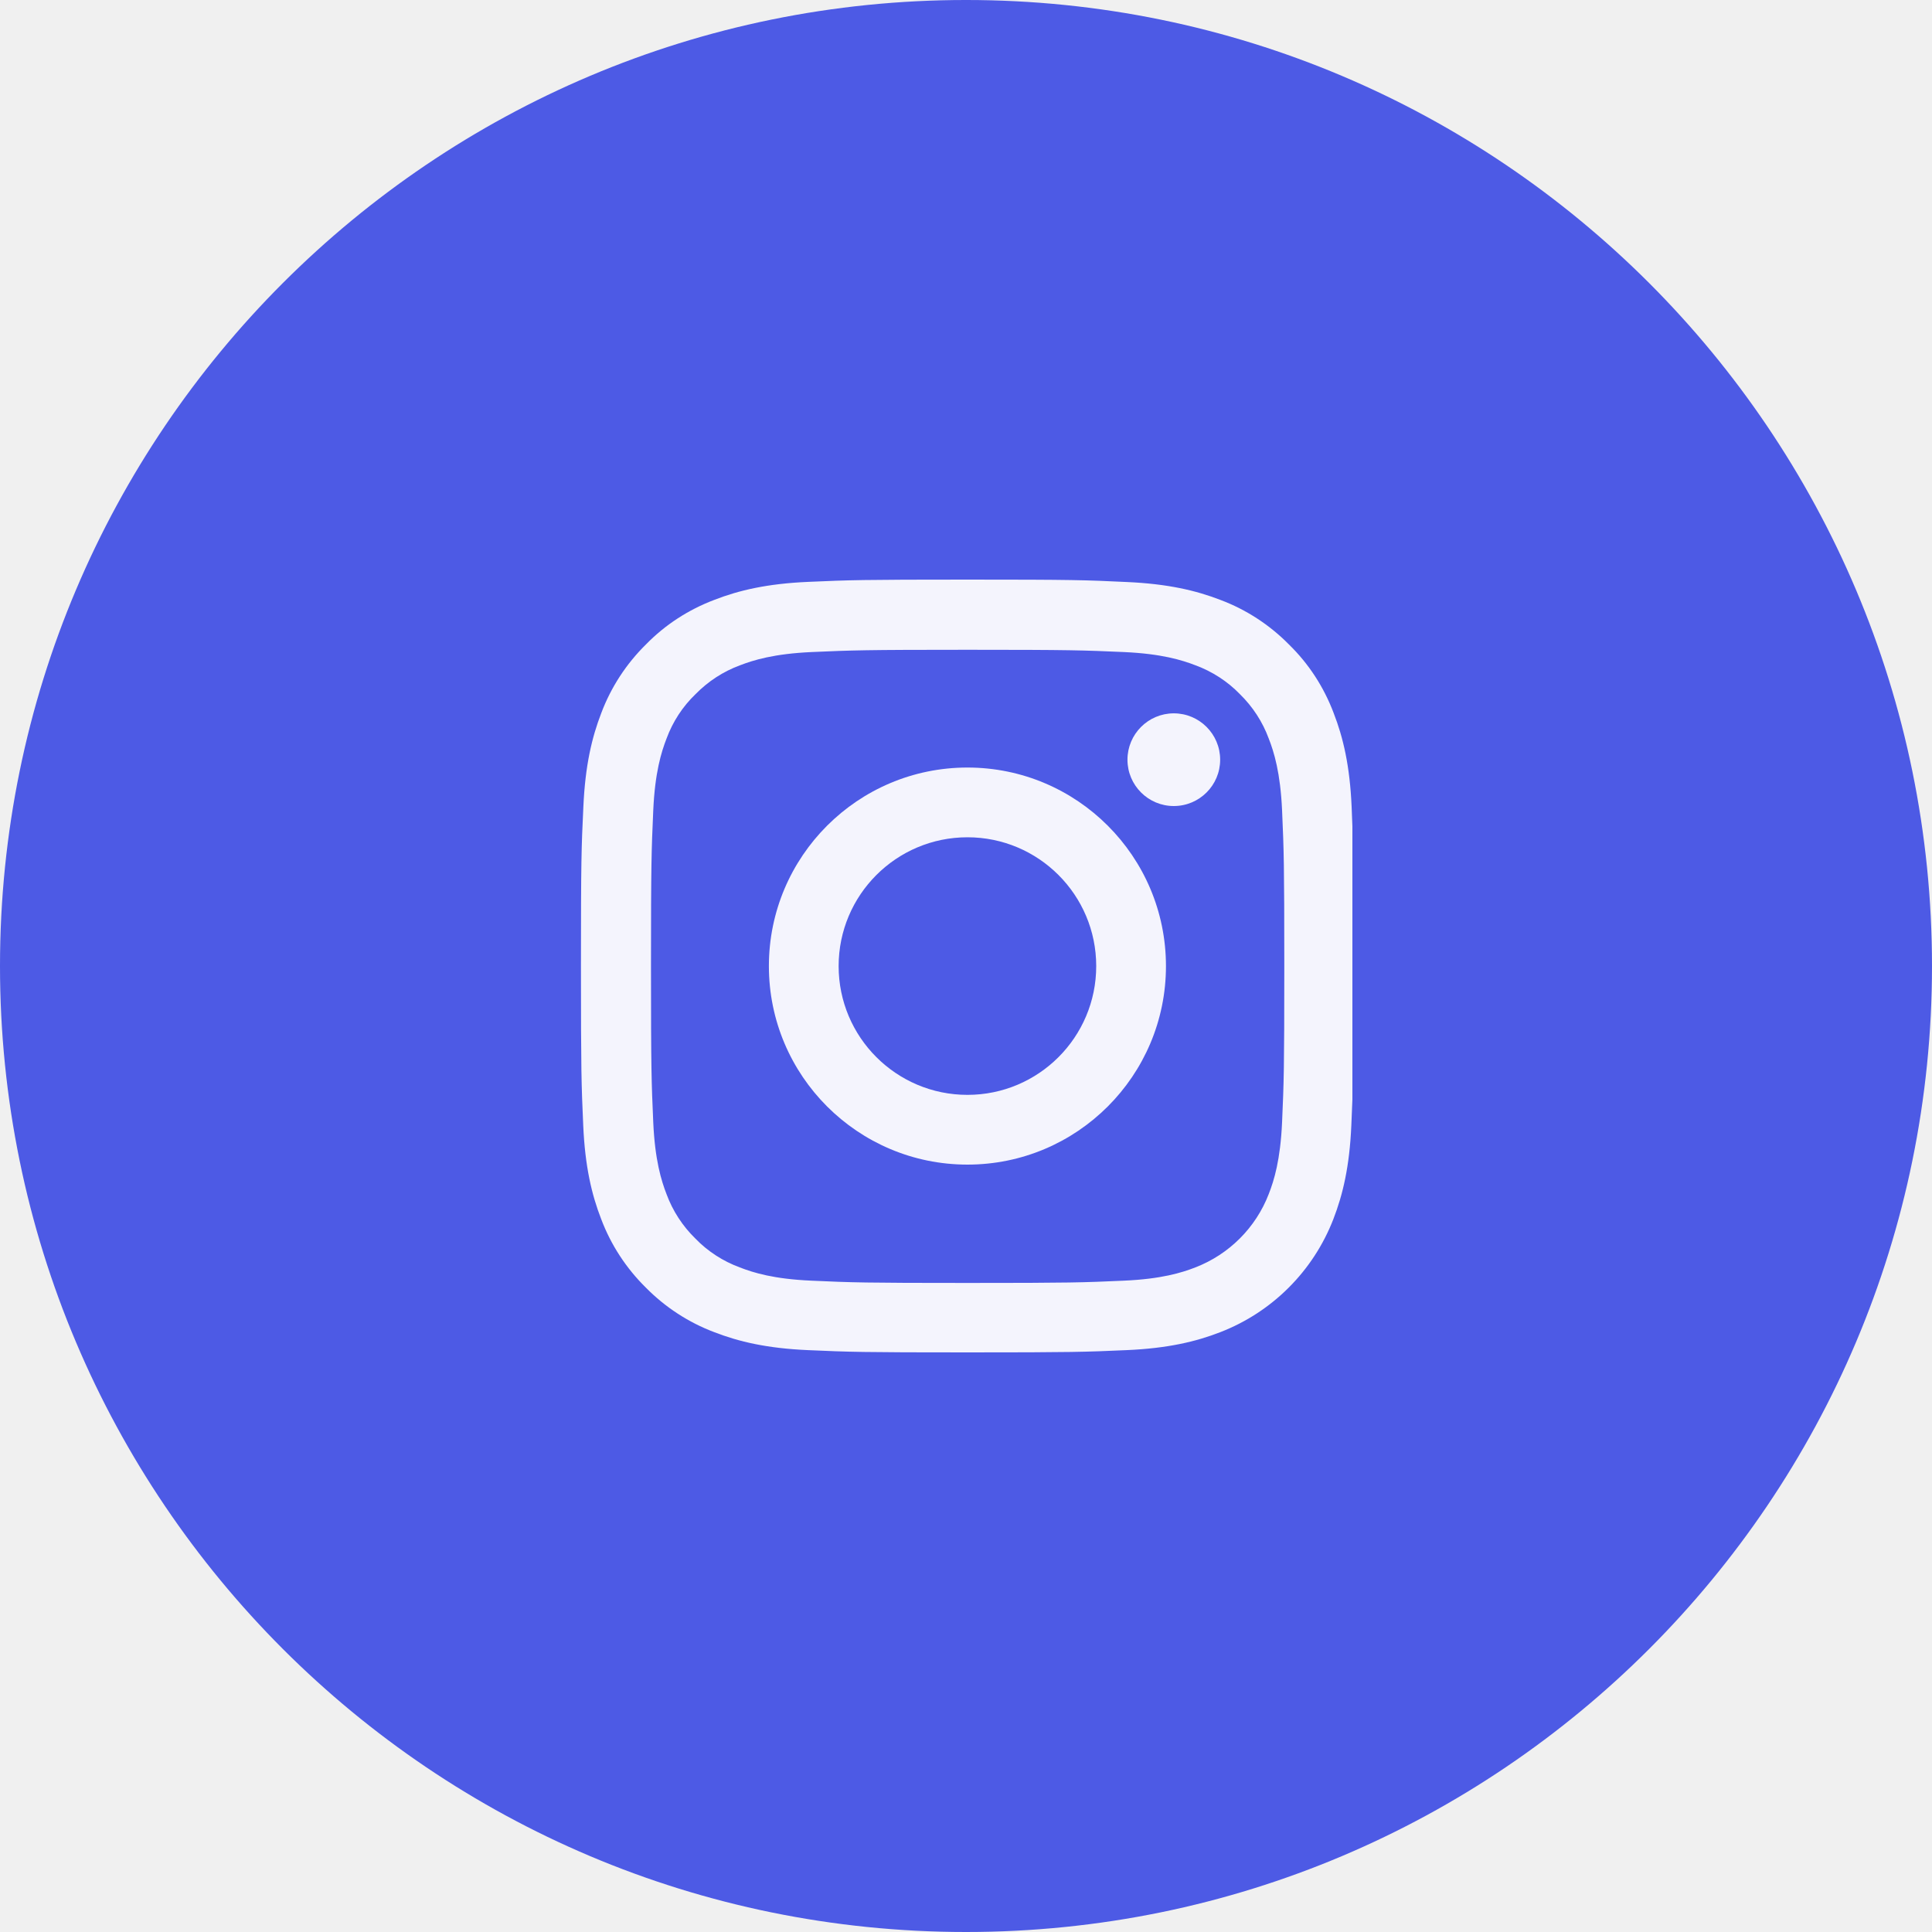
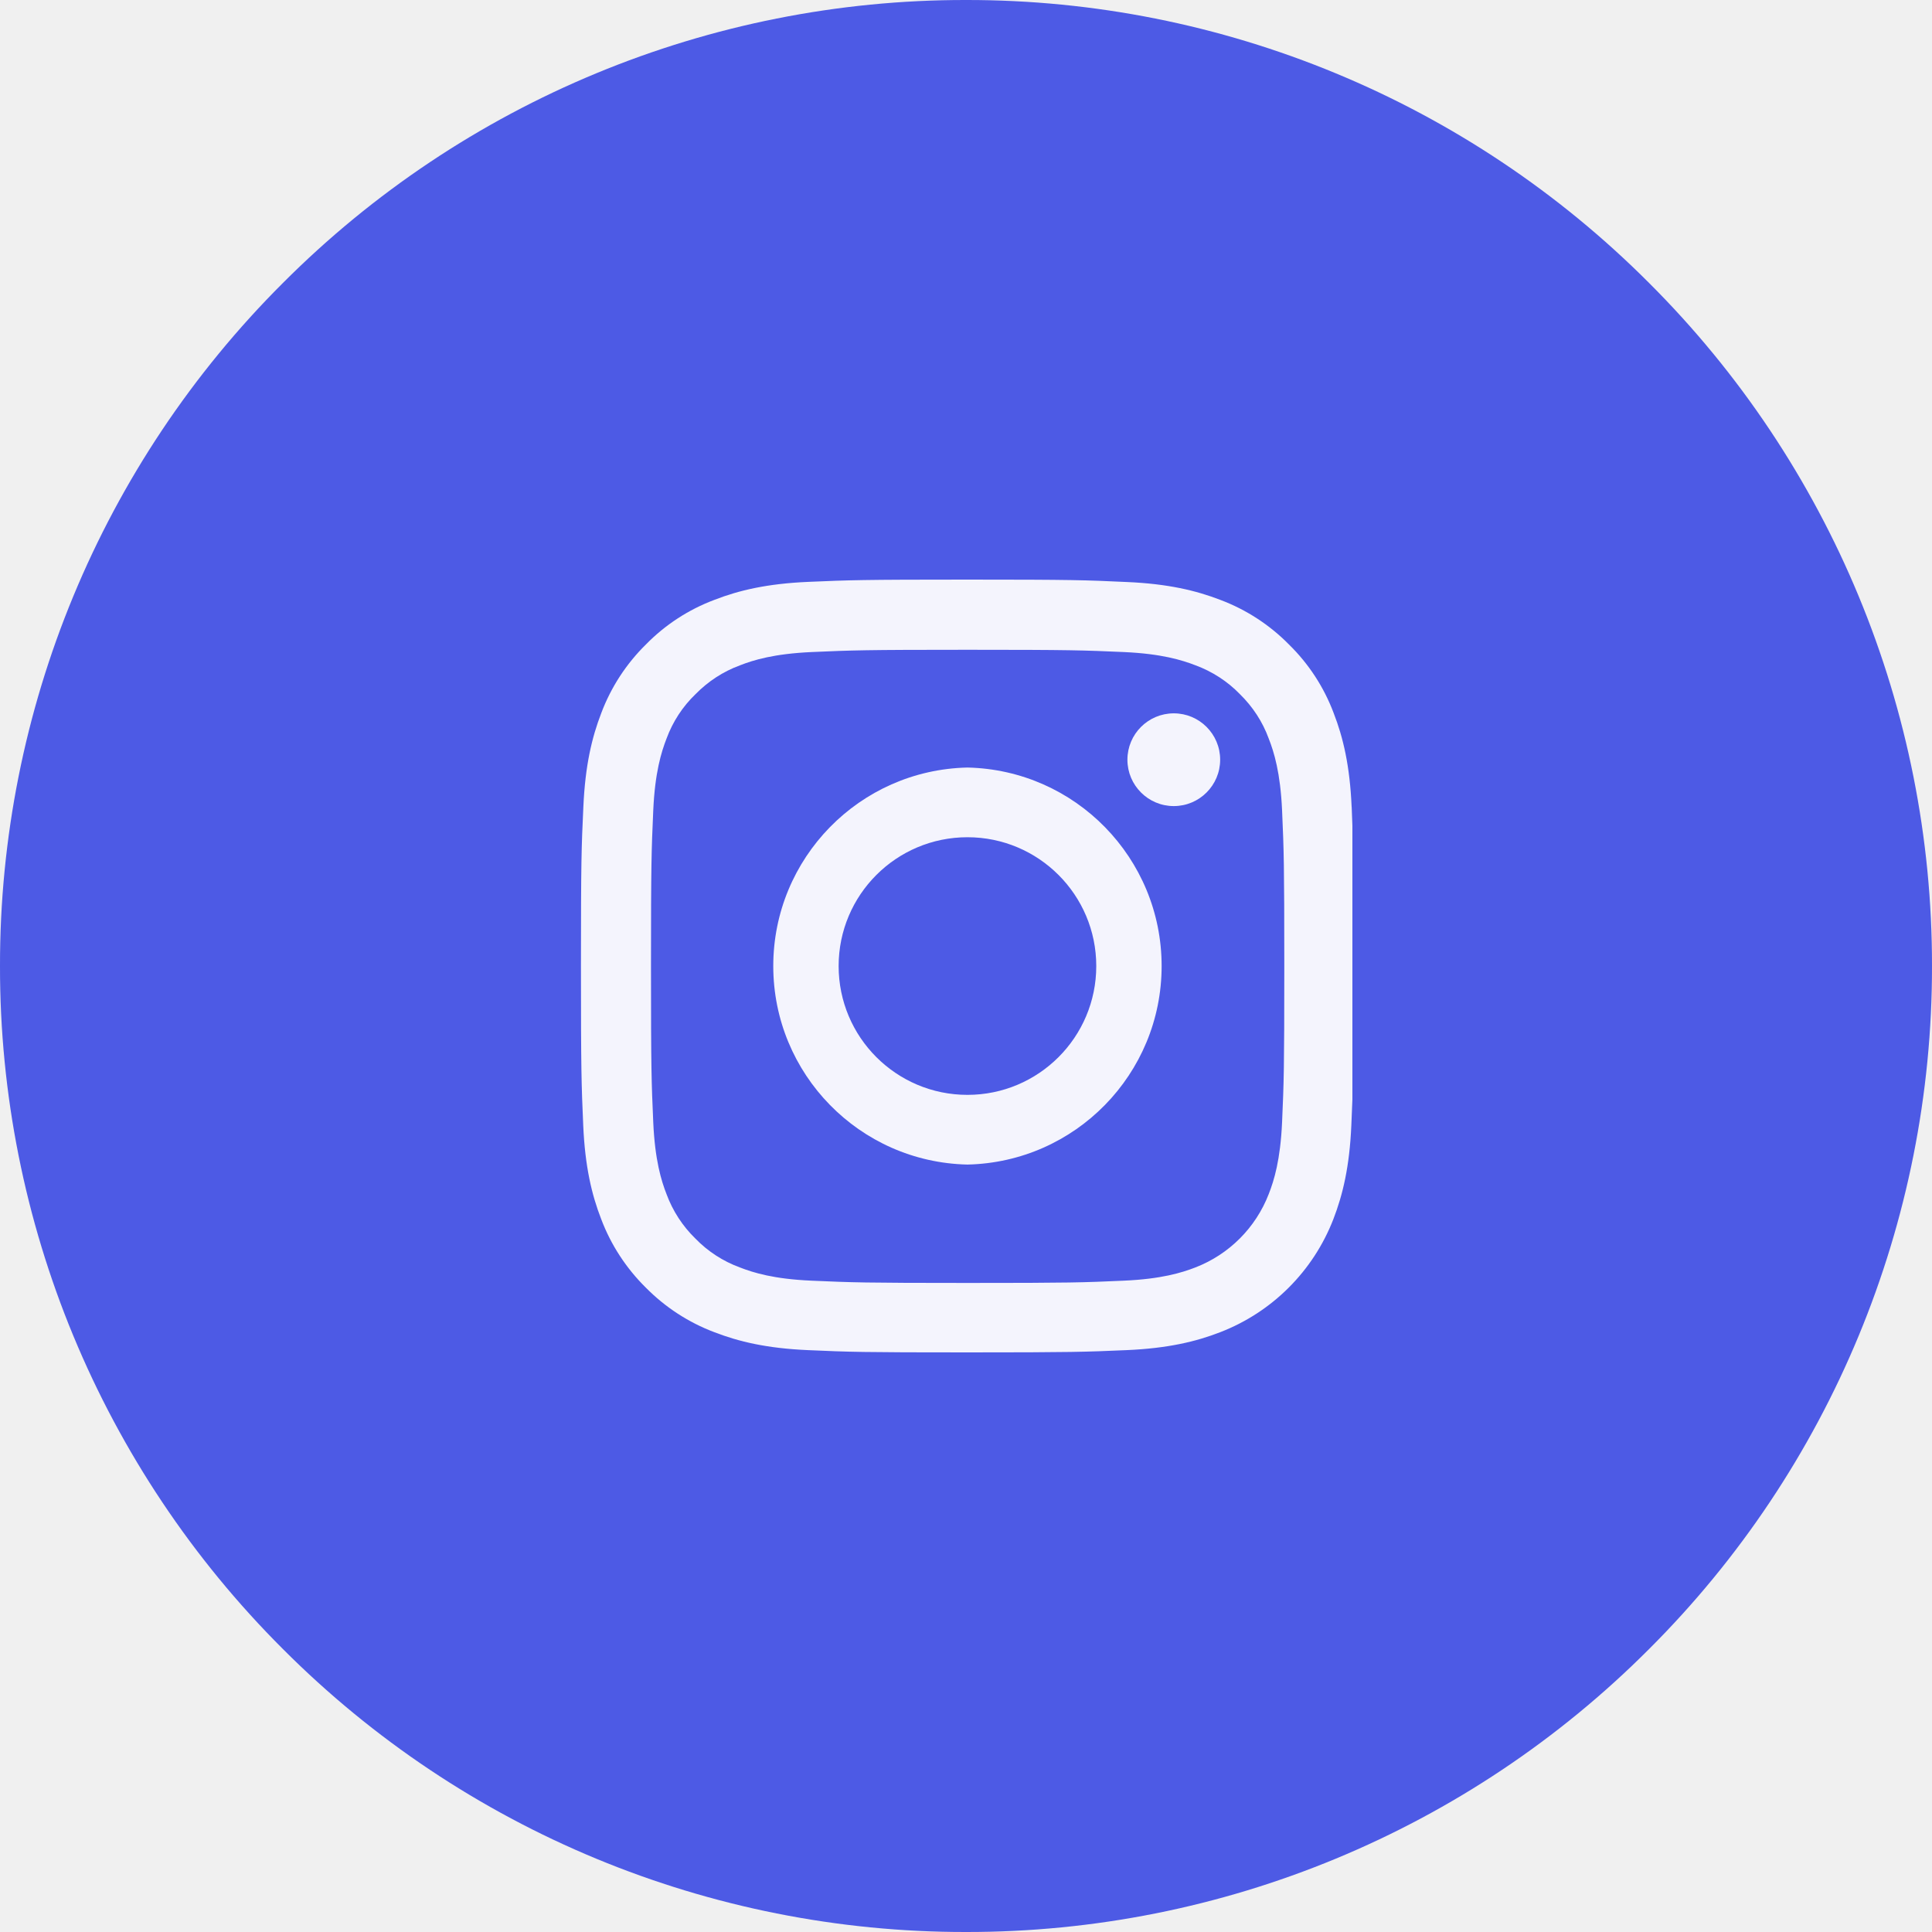
- <svg xmlns="http://www.w3.org/2000/svg" width="40" height="40" viewBox="0 0 40 40" fill="none">
-   <path d="M40 20C40 25.523 37.761 30.523 34.142 34.142C30.523 37.761 25.523 40 20 40C14.477 40 9.477 37.761 5.858 34.142C2.239 30.523 0 25.523 0 20C0 14.477 2.239 9.477 5.858 5.858C9.477 2.239 14.477 -6.10352e-05 20 -6.10352e-05C25.523 -6.10352e-05 30.523 2.239 34.142 5.858C37.761 9.477 40 14.477 40 20Z" fill="#4D5AE5" />
-   <g clip-path="url(#clip0_721538_81)">
-     <path d="M27.984 16.704C27.947 15.854 27.809 15.269 27.612 14.763C27.409 14.225 27.097 13.744 26.687 13.344C26.287 12.938 25.803 12.622 25.271 12.422C24.762 12.225 24.18 12.088 23.33 12.05C22.474 12.009 22.202 12 20.03 12C17.857 12 17.585 12.009 16.732 12.047C15.882 12.084 15.297 12.222 14.791 12.419C14.254 12.622 13.772 12.934 13.372 13.344C12.966 13.744 12.65 14.229 12.45 14.76C12.253 15.269 12.116 15.851 12.078 16.701C12.037 17.557 12.028 17.829 12.028 20.002C12.028 22.174 12.037 22.446 12.075 23.299C12.112 24.149 12.25 24.734 12.447 25.24C12.65 25.778 12.966 26.259 13.372 26.659C13.772 27.065 14.257 27.381 14.788 27.581C15.297 27.778 15.879 27.916 16.729 27.953C17.582 27.991 17.854 28 20.027 28C22.199 28 22.471 27.991 23.324 27.953C24.174 27.916 24.759 27.778 25.265 27.581C26.34 27.165 27.19 26.315 27.606 25.24C27.803 24.731 27.941 24.149 27.978 23.299C28.016 22.446 28.025 22.174 28.025 20.002C28.025 17.829 28.022 17.557 27.984 16.704ZM26.544 23.236C26.509 24.018 26.378 24.44 26.268 24.721C26 25.418 25.446 25.971 24.749 26.24C24.468 26.35 24.043 26.481 23.265 26.515C22.421 26.553 22.168 26.562 20.033 26.562C17.898 26.562 17.642 26.553 16.801 26.515C16.02 26.481 15.598 26.35 15.316 26.24C14.969 26.112 14.654 25.909 14.397 25.643C14.132 25.384 13.928 25.071 13.8 24.724C13.691 24.443 13.56 24.018 13.525 23.24C13.488 22.396 13.478 22.142 13.478 20.008C13.478 17.873 13.488 17.617 13.525 16.776C13.56 15.995 13.691 15.572 13.8 15.291C13.928 14.944 14.132 14.629 14.4 14.372C14.66 14.107 14.972 13.903 15.319 13.775C15.601 13.666 16.026 13.535 16.804 13.5C17.648 13.463 17.901 13.453 20.036 13.453C22.174 13.453 22.427 13.463 23.268 13.5C24.049 13.535 24.471 13.666 24.753 13.775C25.099 13.903 25.415 14.107 25.671 14.372C25.937 14.632 26.14 14.944 26.268 15.291C26.378 15.572 26.509 15.998 26.544 16.776C26.581 17.62 26.59 17.873 26.59 20.008C26.59 22.142 26.581 22.393 26.544 23.236Z" fill="#F4F4FD" />
-     <path d="M20.03 15.891C17.761 15.891 15.919 17.732 15.919 20.002C15.919 22.271 17.761 24.112 20.03 24.112C22.299 24.112 24.14 22.271 24.14 20.002C24.14 17.732 22.299 15.891 20.03 15.891ZM20.03 22.668C18.558 22.668 17.363 21.474 17.363 20.002C17.363 18.529 18.558 17.335 20.03 17.335C21.502 17.335 22.696 18.529 22.696 20.002C22.696 21.474 21.502 22.668 20.03 22.668Z" fill="#F4F4FD" />
-     <path d="M25.262 15.729C25.262 16.259 24.832 16.688 24.302 16.688C23.773 16.688 23.343 16.259 23.343 15.729C23.343 15.199 23.773 14.769 24.302 14.769C24.832 14.769 25.262 15.199 25.262 15.729Z" fill="#F4F4FD" />
+ <svg xmlns="http://www.w3.org/2000/svg" width="40" height="40" fill="none">
+   <path fill="#4D5AE5" d="M40 20a19.937 19.937 0 0 1-5.858 14.142A19.937 19.937 0 0 1 20 40a19.937 19.937 0 0 1-14.142-5.858A19.938 19.938 0 0 1 0 20 19.937 19.937 0 0 1 5.858 5.858 19.938 19.938 0 0 1 20 0a19.937 19.937 0 0 1 14.142 5.858A19.937 19.937 0 0 1 40 20Z" />
+   <g fill="#F4F4FD" clip-path="url(#a)">
+     <path d="M27.984 16.704c-.037-.85-.175-1.435-.372-1.941a3.904 3.904 0 0 0-.925-1.419 3.937 3.937 0 0 0-1.416-.922c-.51-.197-1.09-.335-1.94-.372-.857-.04-1.13-.05-3.301-.05-2.173 0-2.445.01-3.298.047-.85.037-1.434.175-1.94.372a3.903 3.903 0 0 0-1.42.925 3.94 3.94 0 0 0-.922 1.416c-.197.51-.334 1.09-.372 1.94-.04.857-.05 1.13-.05 3.302s.01 2.444.047 3.297c.037.85.175 1.435.372 1.941.203.538.519 1.019.925 1.42.4.405.885.721 1.416.921.51.197 1.09.335 1.941.372.853.038 1.125.047 3.298.047 2.172 0 2.444-.01 3.297-.047.85-.037 1.435-.175 1.941-.372a4.093 4.093 0 0 0 2.341-2.34c.197-.51.335-1.092.372-1.942.038-.853.047-1.125.047-3.297 0-2.173-.003-2.445-.04-3.298Zm-1.44 6.532c-.035.782-.166 1.204-.276 1.485a2.655 2.655 0 0 1-1.519 1.52c-.281.109-.706.24-1.484.274-.844.038-1.097.047-3.232.047-2.135 0-2.391-.01-3.232-.047-.781-.034-1.203-.165-1.485-.275a2.462 2.462 0 0 1-.919-.597 2.487 2.487 0 0 1-.597-.919c-.11-.281-.24-.706-.275-1.484-.037-.844-.047-1.098-.047-3.232 0-2.135.01-2.391.047-3.232.035-.781.166-1.204.275-1.485.128-.347.332-.662.6-.919.26-.265.572-.469.92-.597.28-.11.706-.24 1.484-.275.844-.037 1.097-.047 3.232-.047 2.138 0 2.39.01 3.232.047.781.035 1.203.166 1.485.275.346.128.662.332.918.597.266.26.47.572.597.92.11.28.241.706.276 1.484.037.844.046 1.097.046 3.232 0 2.134-.009 2.385-.046 3.229Z" />
+     <path d="M20.03 15.891a4.111 4.111 0 0 0 0 8.22 4.111 4.111 0 0 0 0-8.22Zm0 6.777a2.667 2.667 0 1 1 0-5.334 2.667 2.667 0 0 1 0 5.334ZM25.262 15.729a.96.96 0 1 1-1.92 0 .96.96 0 0 1 1.92 0Z" />
  </g>
  <defs>
-     <clipPath id="clip0_721538_81">
-       <rect width="16" height="16" fill="white" transform="translate(12 11.9999)" />
+     <clipPath id="a">
+       <path fill="#fff" d="M12 12h16v16H12z" />
    </clipPath>
  </defs>
</svg>
